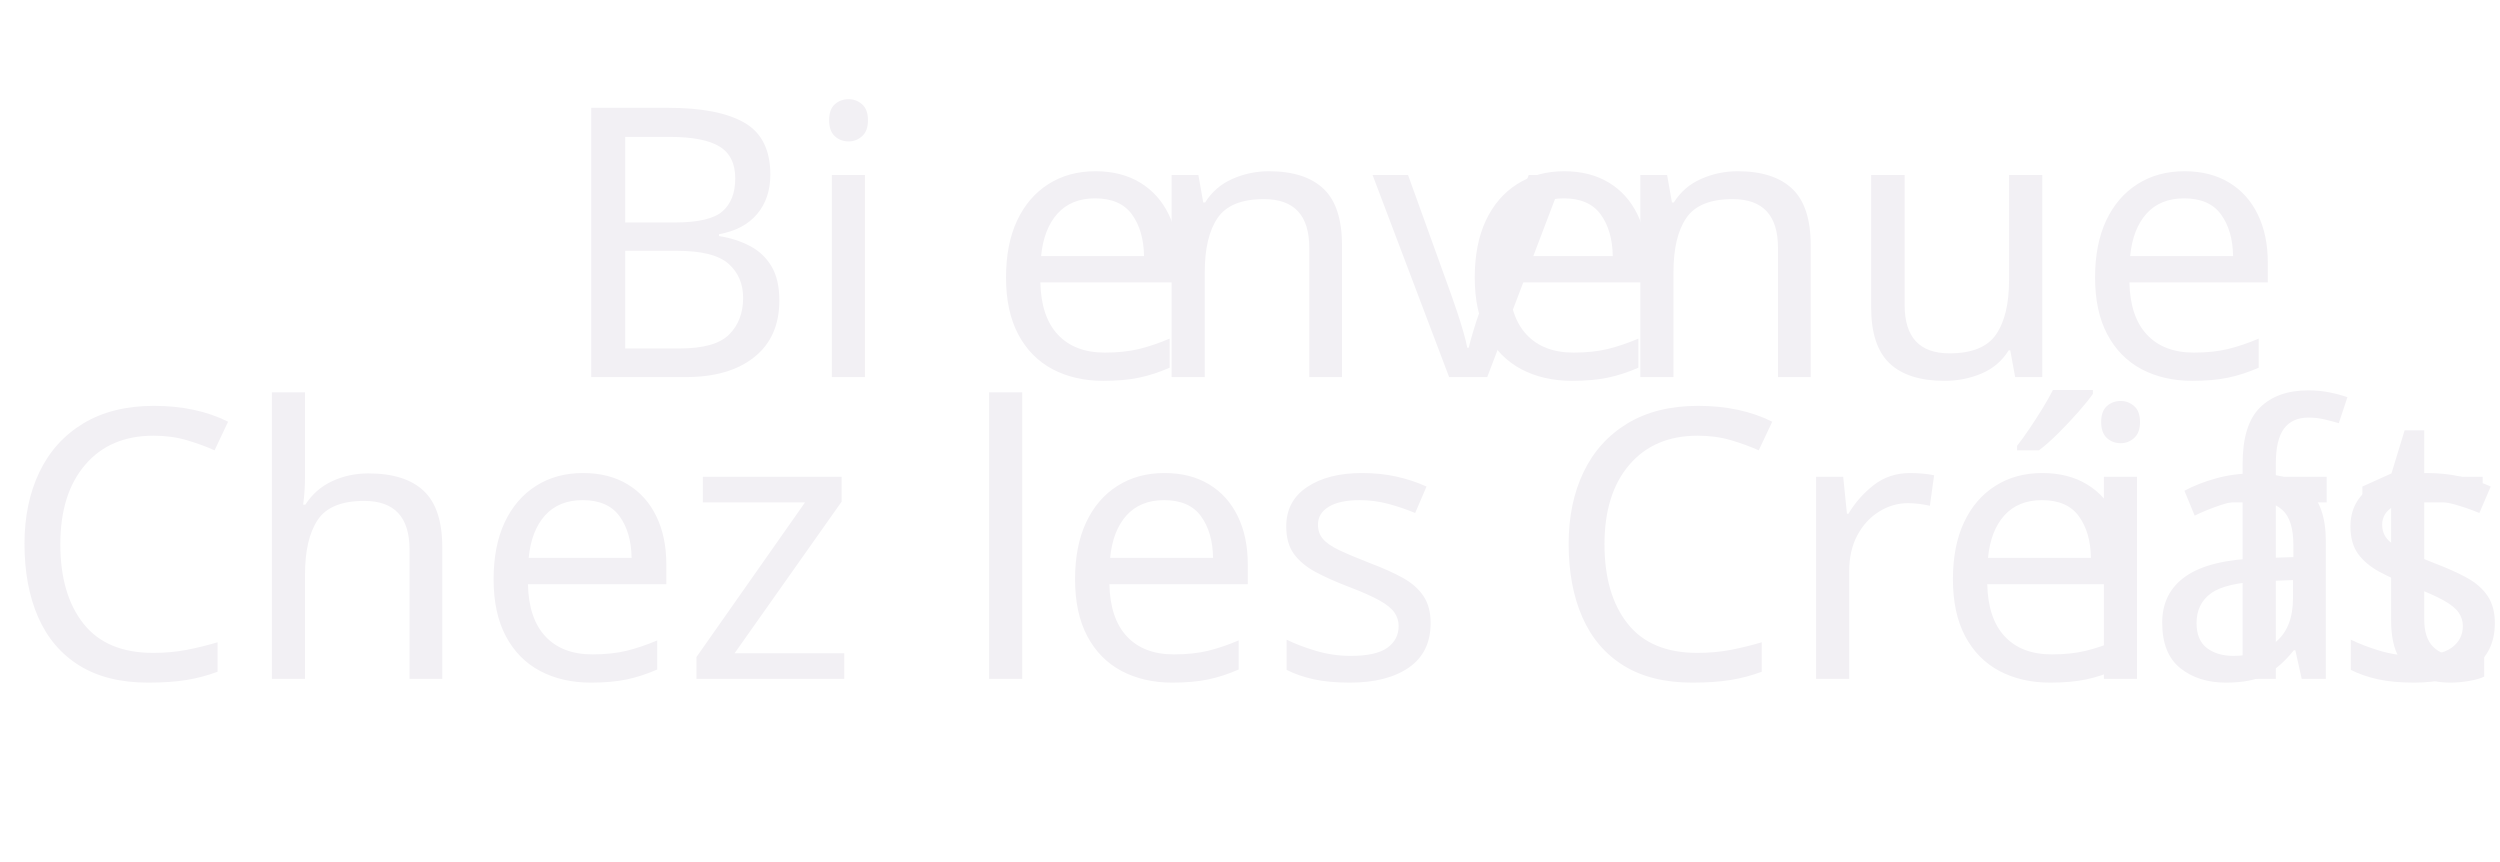
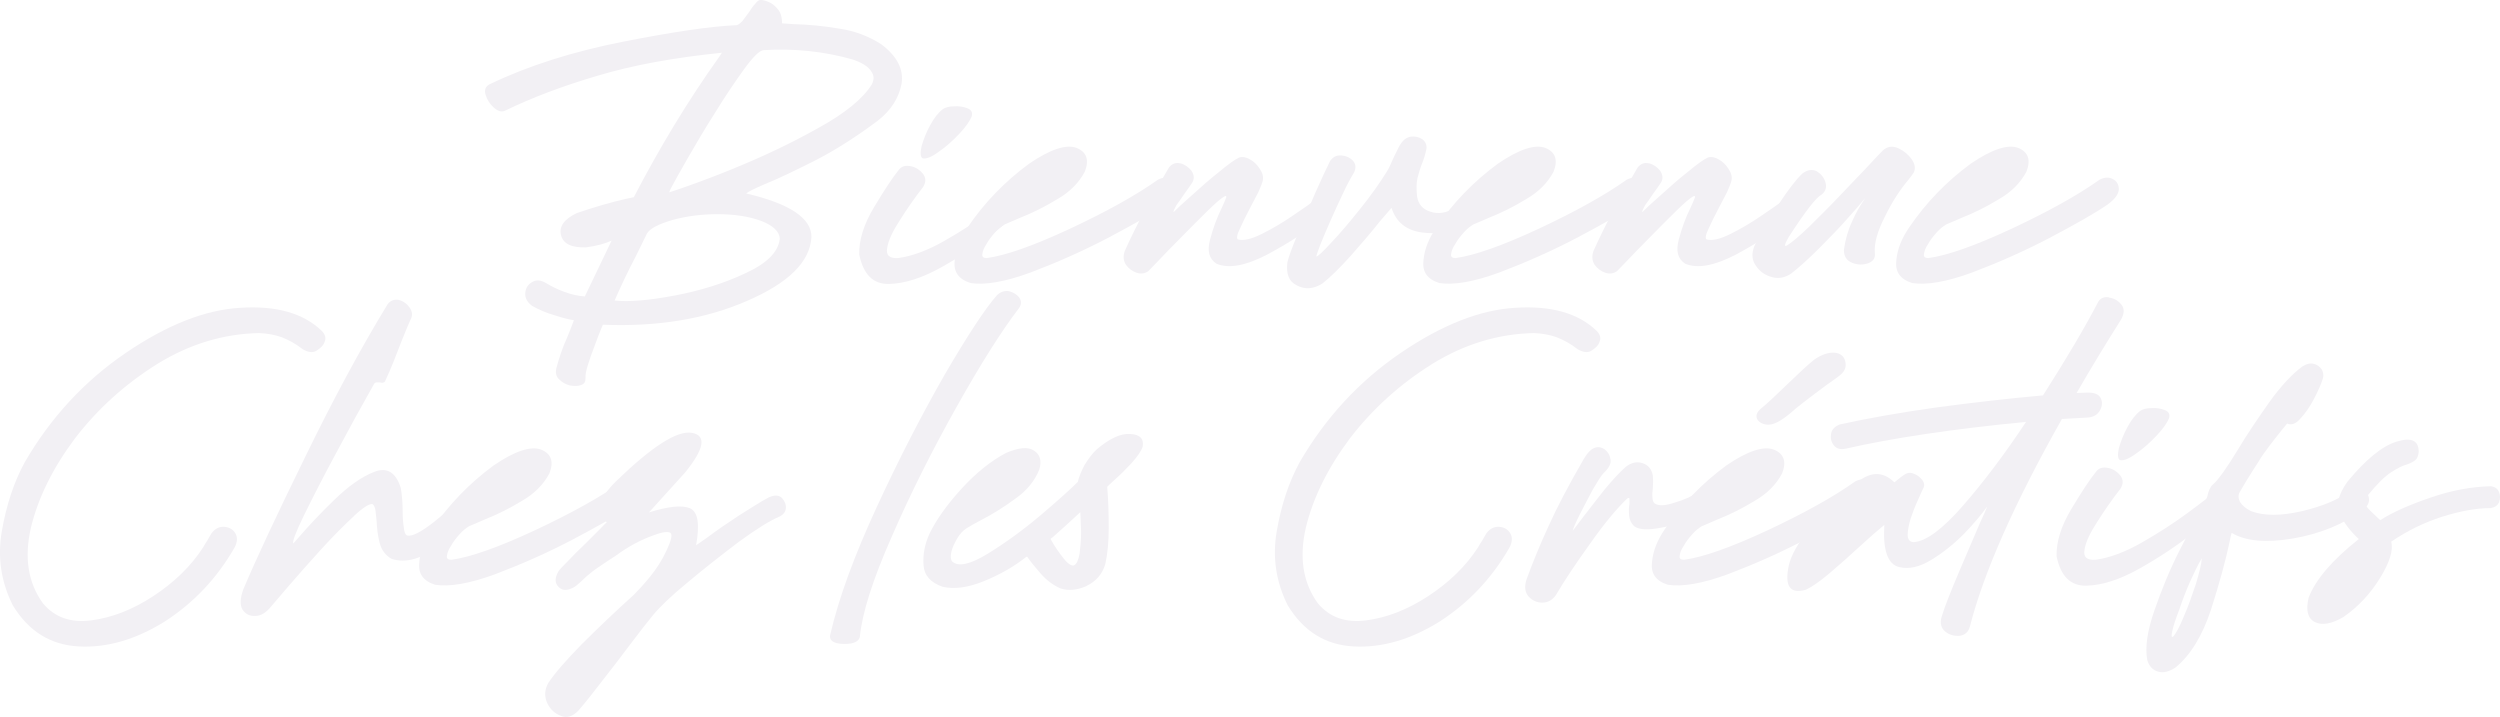
- <svg xmlns="http://www.w3.org/2000/svg" id="Calque_2" data-name="Calque 2" viewBox="0 0 416.35 143.52">
+ <svg xmlns="http://www.w3.org/2000/svg" id="Calque_2" data-name="Calque 2" viewBox="0 0 416.36 119.41">
  <defs>
    <style>
      .cls-1 {
-         letter-spacing: .04em;
-       }
- 
-       .cls-2 {
-         letter-spacing: .05em;
-       }
- 
-       .cls-3 {
        fill: #f2f0f4;
-         font-family: BlackSignaturePERSONALUSEONLY-Regular, 'Black Signature PERSONAL USE ONLY';
-         font-size: 62.8px;
      }
    </style>
  </defs>
  <g id="Calque_1-2" data-name="Calque 1">
    <g>
-       <text class="cls-3" transform="translate(92.37 62.8)">
-         <tspan x="0" y="0">Bi</tspan>
-         <tspan class="cls-1" x="71.72" y="0">e</tspan>
-         <tspan x="97.41" y="0">nv</tspan>
-         <tspan class="cls-1" x="149.78" y="0">e</tspan>
-         <tspan x="175.47" y="0">nue</tspan>
-       </text>
-       <text class="cls-3" transform="translate(.25 113.06)">
-         <tspan x="0" y="0">Chez les Créat</tspan>
-         <tspan class="cls-2" x="344.79" y="0">i</tspan>
-         <tspan x="366.39" y="0">fs</tspan>
-       </text>
+       <g>
+         <path class="cls-1" d="M150.15,13.94c-.44,2.32-1.7,4.4-3.96,6.16-3.52,2.64-6.97,4.84-10.36,6.59-3.39,1.7-6.22,3.08-8.42,3.96-1.76.75-2.76,1.26-3.14,1.57,7.29,1.7,10.93,4.15,10.87,7.29-.25,4.08-3.77,7.6-10.74,10.61-6.91,3.01-14.88,4.33-23.99,3.96l-.19.44c-.38.88-.75,1.88-1.19,3.08-.44,1.13-.82,2.2-1.13,3.2s-.44,1.76-.38,2.14c0,.63-.19,1-.75,1.19-.5.19-1.13.19-1.88.06-.69-.19-1.26-.5-1.76-1-.5-.44-.63-1.07-.5-1.76.5-1.88,1.07-3.58,1.82-5.21.38-.88.75-1.88,1.13-2.89-.82-.12-1.88-.38-3.2-.82-1.38-.38-2.64-.94-3.77-1.57-.82-.63-1.19-1.32-1.13-2.13.06-.82.44-1.44,1.13-1.82.69-.44,1.44-.38,2.39.19.82.5,1.82,1,3.01,1.44s2.39.69,3.39.75l4.46-9.3c-1.07.5-2.45.88-4.27,1.13-2.39.06-3.77-.57-4.15-2.01-.38-1.44.5-2.7,2.64-3.71,2.95-1,5.72-1.82,8.29-2.39.44-.06.82-.19,1.19-.25,4.21-8.1,8.92-15.95,14.26-23.43l.25-.38c0-.06.06-.13.19-.25-8.04.82-14.89,2.07-20.73,3.83-5.78,1.7-10.93,3.64-15.45,5.84-.57.25-1.19.06-1.88-.57-.63-.57-1.07-1.26-1.32-2.07-.25-.75-.06-1.38.63-1.76,6.53-3.14,13.94-5.46,22.23-7.1,8.29-1.63,14.63-2.58,18.97-2.76.25-.06.57-.31.94-.69l1.07-1.44c.38-.57.69-1.07,1.07-1.44.31-.44.63-.63.88-.63.38,0,.88.13,1.44.38.56.25,1.07.69,1.51,1.26.44.57.63,1.32.63,2.26.63.06,1.26.06,1.88.13,2.51.06,5.09.31,7.66.75,2.58.38,4.9,1.26,7.03,2.64,2.58,1.95,3.71,4.14,3.33,6.53ZM112.28,49.24c4.27-.82,8.23-2.01,11.81-3.71,3.58-1.63,5.53-3.52,5.78-5.78-.06-1.19-1.13-2.2-3.08-2.95-2.01-.75-4.46-1.13-7.29-1.13-2.58,0-5.09.31-7.41.94-2.39.69-3.83,1.44-4.33,2.26-.56,1.19-1.19,2.39-1.82,3.71-1.38,2.64-2.58,5.15-3.58,7.47,2.32.25,5.65,0,9.92-.82ZM122.45,27.95c4.77-1.95,9.42-4.15,13.88-6.66,4.46-2.45,7.41-4.9,8.86-7.22.38-.75.38-1.38.06-1.95s-.75-1-1.38-1.38c-.63-.38-1.26-.63-1.82-.82-4.84-1.38-9.8-1.88-14.88-1.57-.69.06-1.76,1.13-3.27,3.2-1.44,2.01-3.08,4.4-4.77,7.16-1.76,2.76-3.27,5.34-4.65,7.73-1.38,2.39-2.26,4.02-2.7,4.84l-.19.38c-.06.13-.06.19-.13.38,2.51-.82,6.22-2.13,10.99-4.08Z" />
+         <path class="cls-1" d="M151.78,27.7c.82.19,1.44.63,1.95,1.26.5.69.5,1.38,0,2.2-1.38,1.76-2.64,3.58-3.83,5.46-1.19,1.82-1.95,3.39-2.14,4.65-.25,1.26.38,1.82,1.88,1.7,2.26-.31,4.84-1.26,7.6-2.83,2.76-1.57,5.28-3.2,7.6-4.9,2.32-1.7,3.89-2.95,4.77-3.64.25-.19.38-.31.44-.38.5-.31,1-.44,1.44-.25.5.19.75.5.88,1s-.13,1-.69,1.63c-1,.94-2.83,2.51-5.59,4.71-2.76,2.2-5.78,4.21-9.11,6.09s-6.28,2.83-8.92,2.89c-2.64.06-4.27-1.57-4.96-4.9-.06-2.39.75-5.02,2.45-7.85,1.7-2.83,3.08-4.96,4.21-6.34.5-.57,1.13-.69,2.01-.5ZM154.92,20.85c.63-1.19,1.38-2.14,2.14-2.7.38-.25,1-.44,1.82-.44.82-.06,1.57.06,2.2.31.69.25.94.69.75,1.38-.31.75-1,1.76-2.07,2.89-1.13,1.19-2.26,2.2-3.45,3.01-1.19.88-2.07,1.19-2.64,1.07-.38-.19-.44-.88-.19-2.01.31-1.07.75-2.26,1.44-3.52Z" />
+         <path class="cls-1" d="M159,43.34c.19-1.95.94-3.71,2.14-5.46,2.76-4.08,6.22-7.66,10.24-10.61,3.58-2.45,6.22-3.27,7.91-2.64,1.7.69,2.14,2.01,1.38,3.96-1,1.88-2.51,3.39-4.58,4.58-2.07,1.26-4.08,2.26-6.15,3.08-.94.38-1.82.82-2.64,1.13-.5.31-1.07.75-1.57,1.32-.56.63-1.07,1.26-1.44,1.95-.44.63-.63,1.19-.69,1.7-.06.44.19.63.75.63,3.2-.44,7.79-2.07,13.88-4.9,6.03-2.83,10.93-5.53,14.63-8.16.88-.44,1.63-.44,2.26-.06.63.31.94.94.94,1.7-.06.82-.69,1.63-1.88,2.51-2.2,1.51-5.46,3.33-9.73,5.59-4.21,2.2-8.48,4.08-12.81,5.72-4.27,1.57-7.6,2.13-9.99,1.76-2.01-.63-2.89-1.88-2.64-3.77Z" />
+         <path class="cls-1" d="M196.56,27.19c.75.19,1.38.63,1.88,1.26.44.69.5,1.32.13,1.95-.44.63-.88,1.32-1.32,1.88-.5.75-.94,1.38-1.32,1.88-.31.57-.5.94-.5,1.19.63-.63,1.63-1.57,3.14-2.89,1.44-1.32,2.95-2.64,4.46-3.83,1.51-1.26,2.64-2.07,3.33-2.39.57-.19,1.19-.06,1.82.31.69.38,1.19.88,1.63,1.57.44.63.63,1.32.5,1.95-.13.5-.38,1.13-.75,1.95l-1.38,2.64c-.69,1.32-1.26,2.45-1.7,3.46-.5,1-.56,1.63-.31,1.76.94.25,2.26-.06,4.02-.94,1.76-.88,3.45-1.88,5.09-3.01,1.7-1.13,2.83-1.95,3.52-2.45,0,0,.06-.06.13-.06.69-.5,1.32-.57,1.82-.31.5.31.75.75.82,1.38,0,.63-.31,1.19-1,1.76-2.89,2.26-6.03,4.27-9.55,6.16-3.52,1.82-6.34,2.39-8.42,1.51-1.26-.82-1.57-2.13-1.07-4.02.5-1.88,1.13-3.64,1.95-5.28.31-.69.57-1.26.75-1.76.06-.44-.38-.19-1.44.69-1,.88-2.26,2.13-3.77,3.64l-4.4,4.46c-1.63,1.7-2.76,2.89-3.39,3.52-.56.38-1.19.5-1.95.25-.69-.25-1.32-.69-1.76-1.32-.44-.69-.5-1.44-.19-2.32,1.95-4.33,4.4-8.92,7.35-13.88.5-.63,1.13-.88,1.88-.69Z" />
+         <path class="cls-1" d="M223.31,25.88c.82.06,1.44.31,2.01.88.5.57.57,1.26.13,2.07-.5.82-1.13,1.95-1.82,3.46-.69,1.44-1.38,2.95-2.07,4.52-.69,1.57-1.26,2.89-1.7,4.02-.44,1.13-.63,1.76-.63,1.88.19.06,1-.69,2.45-2.26,1.44-1.51,3.08-3.45,4.84-5.65,1.82-2.26,3.33-4.4,4.52-6.34.25-.38.5-.94.88-1.82.25-.5.44-1,.69-1.44.25-.5.44-.94.69-1.26.44-.69,1-1.07,1.7-1.19.69-.06,1.32.06,1.88.44.5.38.75.88.69,1.57-.19.94-.44,1.76-.75,2.51-.31.75-.5,1.51-.75,2.39-.19.82-.19,1.88-.06,3.08.19,1.26.94,2.13,2.2,2.51,1.26.44,2.64.25,4.15-.63.82-.44,1.44-.5,1.95-.19.5.25.75.75.69,1.32,0,.63-.38,1.13-1.13,1.63-2.2,1.26-4.58,1.7-7.16,1.32-2.58-.38-4.21-1.76-4.96-4.08l-1.95,2.26c-1.38,1.76-3.01,3.64-4.84,5.72-1.82,2.01-3.39,3.58-4.77,4.65-1.44.88-2.83,1-4.15.31-1.38-.63-1.88-1.95-1.63-3.89.19-.82.75-2.39,1.7-4.65s1.95-4.58,2.95-6.91c1.07-2.39,1.88-4.15,2.45-5.28.44-.63,1-1,1.82-.94Z" />
+         <path class="cls-1" d="M237.07,43.34c.19-1.95.94-3.71,2.14-5.46,2.76-4.08,6.22-7.66,10.24-10.61,3.58-2.45,6.22-3.27,7.91-2.64,1.7.69,2.14,2.01,1.38,3.96-1,1.88-2.51,3.39-4.58,4.58-2.07,1.26-4.08,2.26-6.15,3.08-.94.38-1.82.82-2.64,1.13-.5.31-1.07.75-1.57,1.32-.56.63-1.07,1.26-1.44,1.95-.44.63-.63,1.19-.69,1.7-.06.44.19.63.75.63,3.2-.44,7.79-2.07,13.88-4.9,6.03-2.83,10.93-5.53,14.63-8.16.88-.44,1.63-.44,2.26-.06.63.31.94.94.94,1.7-.06.82-.69,1.63-1.88,2.51-2.2,1.51-5.46,3.33-9.73,5.59-4.21,2.2-8.48,4.08-12.81,5.72-4.27,1.57-7.6,2.13-9.99,1.76-2.01-.63-2.89-1.88-2.64-3.77Z" />
+         <path class="cls-1" d="M274.62,27.19c.75.19,1.38.63,1.88,1.26.44.69.5,1.32.13,1.95-.44.63-.88,1.32-1.32,1.88-.5.75-.94,1.38-1.32,1.88-.31.57-.5.94-.5,1.19.63-.63,1.63-1.57,3.14-2.89,1.44-1.32,2.95-2.64,4.46-3.83,1.51-1.26,2.64-2.07,3.33-2.39.57-.19,1.19-.06,1.82.31.69.38,1.19.88,1.63,1.57.44.63.63,1.32.5,1.95-.13.5-.38,1.13-.75,1.95l-1.38,2.64c-.69,1.32-1.26,2.45-1.7,3.46-.5,1-.56,1.63-.31,1.76.94.25,2.26-.06,4.02-.94,1.76-.88,3.45-1.88,5.09-3.01,1.7-1.13,2.83-1.95,3.52-2.45,0,0,.06-.06.13-.06.69-.5,1.32-.57,1.82-.31.5.31.75.75.82,1.38,0,.63-.31,1.19-1,1.76-2.89,2.26-6.03,4.27-9.55,6.16-3.52,1.82-6.34,2.39-8.42,1.51-1.26-.82-1.57-2.13-1.07-4.02.5-1.88,1.13-3.64,1.95-5.28.31-.69.57-1.26.75-1.76.06-.44-.38-.19-1.44.69-1,.88-2.26,2.13-3.77,3.64l-4.4,4.46c-1.63,1.7-2.76,2.89-3.39,3.52-.56.38-1.19.5-1.95.25-.69-.25-1.32-.69-1.76-1.32-.44-.69-.5-1.44-.19-2.32,1.95-4.33,4.4-8.92,7.35-13.88.5-.63,1.13-.88,1.88-.69Z" />
+         <path class="cls-1" d="M316.14,24.68c.94.44,1.7,1.07,2.26,1.88.57.82.63,1.57.31,2.2-.19.31-.5.69-.88,1.19-1.38,1.63-2.7,3.64-3.89,6.09-1.26,2.45-1.82,4.46-1.7,6.03.13.88-.25,1.44-1.07,1.76-.88.31-1.76.31-2.7-.06-.94-.38-1.38-1.07-1.38-2.14.25-1.76.69-3.33,1.38-4.77.63-1.44,1.26-2.51,1.82-3.33.19-.25.25-.44.31-.5-.57.69-1.51,1.82-2.83,3.27-1.32,1.51-2.95,3.2-4.77,5.02-1.88,1.88-3.45,3.27-4.65,4.21-1,.69-2.07.94-3.2.63-1.19-.31-2.07-.94-2.7-1.88-.69-.94-.75-2.01-.31-3.2.94-2.07,2.32-4.4,4.02-6.97,1.7-2.58,3.01-4.27,4.02-5.21.82-.63,1.63-.75,2.39-.38.69.44,1.19,1,1.44,1.82.25.82.06,1.51-.63,2.07-.88.44-2.7,2.76-5.46,7.03-.82,1.38-.82,1.82-.13,1.32.69-.44,1.88-1.44,3.52-3.01,1.57-1.57,3.33-3.27,5.15-5.21,1.82-1.95,3.52-3.64,4.96-5.21.88-.94,1.57-1.7,2.14-2.26.75-.69,1.63-.82,2.58-.38Z" />
+         <path class="cls-1" d="M315.82,43.34c.19-1.95.94-3.71,2.14-5.46,2.76-4.08,6.22-7.66,10.24-10.61,3.58-2.45,6.22-3.27,7.91-2.64,1.7.69,2.14,2.01,1.38,3.96-1,1.88-2.51,3.39-4.58,4.58-2.07,1.26-4.08,2.26-6.15,3.08-.94.38-1.82.82-2.64,1.13-.5.31-1.07.75-1.57,1.32-.56.63-1.07,1.26-1.44,1.95-.44.63-.63,1.19-.69,1.7-.06.44.19.63.75.63,3.2-.44,7.79-2.07,13.88-4.9,6.03-2.83,10.93-5.53,14.63-8.16.88-.44,1.63-.44,2.26-.06.63.31.94.94.94,1.7-.06.82-.69,1.63-1.88,2.51-2.2,1.51-5.46,3.33-9.73,5.59-4.21,2.2-8.48,4.08-12.81,5.72-4.27,1.57-7.6,2.13-9.99,1.76-2.01-.63-2.89-1.88-2.64-3.77Z" />
+       </g>
+       <g>
+         <path class="cls-1" d="M26.19,60.62c-5.34,3.33-9.92,7.47-13.69,12.37-3.71,4.96-6.15,9.92-7.35,14.88-1.13,4.96-.5,9.17,2.01,12.62,1.95,2.32,4.58,3.27,8.04,2.83,3.39-.44,6.85-1.76,10.3-4.02,3.45-2.26,6.28-4.96,8.35-8.17.19-.38.44-.75.69-1.13.19-.38.44-.75.69-1.19.57-.75,1.26-1.13,2.14-1.07.82.06,1.44.44,1.82,1.07.38.63.38,1.44-.13,2.39-2.95,5.15-6.85,9.23-11.62,12.31-4.84,3.01-9.61,4.4-14.32,4.15-4.71-.25-8.35-2.51-10.99-6.85-1.95-3.89-2.58-8.04-1.82-12.37.75-4.33,2.01-8.17,3.83-11.49,4.27-7.35,9.86-13.44,16.77-18.15,6.91-4.71,13.31-7.22,19.16-7.54,5.9-.38,10.43.88,13.5,3.83.63.63.75,1.26.5,1.82-.19.63-.69,1.07-1.38,1.51-.63.38-1.38.25-2.26-.25-1.19-.94-2.39-1.57-3.52-2.01-1.07-.38-2.32-.63-3.77-.69-5.9.12-11.56,1.82-16.96,5.15Z" />
+         <path class="cls-1" d="M58.97,85.93c-1.63,1.51-3.45,3.33-5.46,5.53s-3.77,4.21-5.4,6.09l-3.01,3.52c-.82,1-1.7,1.51-2.58,1.51-.94.06-1.63-.31-2.14-1.07-.44-.75-.38-1.88.13-3.33,2.2-5.21,5.65-12.56,10.36-22.17,4.71-9.67,9.23-18.03,13.63-25.25.44-.69,1.13-.94,1.88-.82.75.19,1.38.63,1.82,1.26.5.69.57,1.38.13,2.13-.25.57-.75,1.7-1.44,3.45-.88,2.32-1.76,4.58-2.76,6.72-.06.12-.19.19-.38.25-.13,0-.31,0-.5-.06h-.57c-.13,0-.31.12-.38.25-2.14,3.77-4.27,7.66-6.41,11.68-2.14,3.96-3.89,7.41-5.28,10.24s-1.95,4.4-1.76,4.65c.25-.31.63-.69,1-1.13,1.57-1.82,3.45-3.83,5.78-6.09,2.39-2.32,4.58-3.89,6.72-4.71,2.07-.82,3.58.06,4.4,2.7.19,1.13.31,2.45.31,3.89,0,1,.06,1.88.19,2.64.06.75.25,1.26.56,1.38.82.19,2.32-.57,4.46-2.26,2.14-1.7,4.27-3.58,6.41-5.65.44-.31.88-.38,1.38-.19.57.19.94.57,1.19,1.07.19.5.13,1.07-.38,1.63-2.01,2.32-4.52,4.65-7.54,6.97-3.08,2.32-5.72,3.08-8.1,2.32-1-.57-1.7-1.44-2.01-2.7-.31-1.19-.44-2.39-.5-3.64l-.19-1.76c-.06-.44-.25-.82-.44-1-.44-.19-1.51.44-3.14,1.95Z" />
+         <path class="cls-1" d="M69.83,93.59c.19-1.95.94-3.71,2.14-5.46,2.76-4.08,6.22-7.66,10.24-10.61,3.58-2.45,6.22-3.27,7.91-2.64,1.7.69,2.14,2.01,1.38,3.96-1,1.88-2.51,3.39-4.58,4.58-2.07,1.26-4.08,2.26-6.15,3.08-.94.38-1.82.82-2.64,1.13-.5.31-1.07.75-1.57,1.32-.56.63-1.07,1.26-1.44,1.95-.44.63-.63,1.19-.69,1.7-.06.44.19.63.75.63,3.2-.44,7.79-2.07,13.88-4.9,6.03-2.83,10.93-5.53,14.63-8.16.88-.44,1.63-.44,2.26-.06.63.31.94.94.94,1.7-.06.82-.69,1.63-1.88,2.51-2.2,1.51-5.46,3.33-9.73,5.59-4.21,2.2-8.48,4.08-12.81,5.72-4.27,1.57-7.6,2.13-9.99,1.76-2.01-.63-2.89-1.88-2.64-3.77Z" />
+         <path class="cls-1" d="M108.27,96.04c1.07-1.32,2.01-2.76,2.76-4.4.75-1.63,1-2.58.63-2.89-.38-.25-1.26-.19-2.76.38-2.14.75-4.27,1.88-6.41,3.46-.57.38-1.19.75-1.82,1.19-1.13.75-1.95,1.32-2.51,1.82-.57.44-1,.88-1.32,1.19-.38.31-.75.69-1.13.94-1.19.69-2.07.69-2.7,0-.63-.63-.63-1.51,0-2.58.19-.31.75-.88,1.57-1.7.82-.88,1.76-1.82,2.83-2.83l2.64-2.64c.44-.5.82-.82,1-1-1.95-1.63-1.44-3.89,1.57-6.85,5.97-5.78,10.17-8.48,12.62-8.04,2.45.44,2.07,2.64-1.13,6.59l-6.03,6.66c3.2-1,5.46-1.26,6.85-.69,1.32.63,1.63,2.64,1,6.16l1.82-1.26c1.57-1.19,3.33-2.39,5.34-3.71,2.01-1.26,3.64-2.32,4.96-3.01,1-.44,1.7-.38,2.2.13.44.5.69,1.07.63,1.7-.06.57-.38,1-.94,1.32-1.7.69-3.96,2.13-6.91,4.27-2.89,2.2-5.72,4.4-8.48,6.72-2.76,2.26-4.71,4.15-5.84,5.53-.94,1.13-2.14,2.7-3.77,4.84-1.44,1.95-3.01,3.96-4.58,5.97-1.57,2.07-2.89,3.71-4.02,5.02-.94,1-1.95,1.32-2.95.88-1-.38-1.76-1.07-2.26-2.14-.5-1.13-.44-2.2.19-3.33,1.07-1.63,2.95-3.77,5.53-6.41,2.64-2.64,5.53-5.4,8.73-8.29.69-.69,1.63-1.7,2.7-3.01Z" />
+         <path class="cls-1" d="M168.06,48.5c.69.19,1.26.5,1.7,1.07.38.57.38,1.13-.06,1.76-2.89,3.77-6.34,9.23-10.36,16.39-4.02,7.16-7.66,14.38-10.8,21.6-3.2,7.22-4.96,12.81-5.34,16.77-.13.5-.56.88-1.44,1.07-.82.13-1.63.13-2.45-.06-.82-.25-1.13-.63-1.07-1.26,1.44-6.28,4.08-13.38,7.79-21.42,3.71-8.04,7.47-15.32,11.31-22.04,3.89-6.66,6.78-11.05,8.73-13.25.63-.56,1.26-.75,2.01-.63Z" />
+         <path class="cls-1" d="M180.93,97.61c-1.57.69-3.01.82-4.33.38-1.26-.56-2.32-1.38-3.27-2.45-.94-1.07-1.7-2.01-2.26-2.83h-.06s-.06,0-.06.06h-.06c-2.07,1.63-4.4,2.95-7.03,4.02-2.64,1.07-4.9,1.38-6.85.94-2.01-.69-3.08-1.88-3.2-3.58-.13-1.76.19-3.52,1-5.28,1.07-2.2,2.76-4.65,5.21-7.35,2.51-2.76,5.02-4.77,7.54-6.09,2.07-.88,3.64-1.07,4.65-.38,1,.63,1.32,1.7.88,3.14-.75,1.88-2.07,3.52-3.96,4.84-1.88,1.38-3.77,2.58-5.72,3.58-.94.5-1.76.94-2.45,1.38-.57.38-1.07.88-1.51,1.63-.44.75-.82,1.51-1,2.26s-.13,1.32.13,1.63c1,.94,3.01.5,5.97-1.32,2.95-1.82,5.9-3.96,8.86-6.47,2.95-2.51,4.96-4.33,6.09-5.46.19-.82.57-1.76,1.13-2.83.63-1,1.26-1.88,2.01-2.58,2.14-1.82,4.02-2.7,5.59-2.57,1.63.06,2.32.82,2.07,2.13-.25.75-.88,1.63-1.88,2.76-1,1.07-1.95,2.01-2.89,2.83-.63.57-1,.94-1.13,1.07.19,2.26.25,4.52.25,6.85s-.19,4.33-.57,6.03c-.5,1.7-1.57,2.89-3.14,3.64ZM177.16,93.03c.69.88,1.32,1.26,1.7,1.13.44-.19.75-.88.94-1.95.13-1.07.25-2.26.25-3.58-.06-1.26-.06-2.39-.13-3.33-1.63,1.51-3.2,2.95-4.71,4.27h-.06c-.06.06-.13.12-.19.19.69,1.26,1.44,2.32,2.2,3.27Z" />
+         <path class="cls-1" d="M238.52,60.62c-5.34,3.33-9.92,7.47-13.69,12.37-3.71,4.96-6.15,9.92-7.35,14.88-1.13,4.96-.5,9.17,2.01,12.62,1.95,2.32,4.58,3.27,8.04,2.83,3.39-.44,6.85-1.76,10.3-4.02,3.45-2.26,6.28-4.96,8.35-8.17.19-.38.44-.75.69-1.13.19-.38.44-.75.69-1.19.57-.75,1.26-1.13,2.14-1.07.82.06,1.44.44,1.82,1.07.38.63.38,1.44-.13,2.39-2.95,5.15-6.85,9.23-11.62,12.31-4.84,3.01-9.61,4.4-14.32,4.15-4.71-.25-8.35-2.51-10.99-6.85-1.95-3.89-2.58-8.04-1.82-12.37.75-4.33,2.01-8.17,3.83-11.49,4.27-7.35,9.86-13.44,16.77-18.15,6.91-4.71,13.31-7.22,19.16-7.54,5.9-.38,10.43.88,13.5,3.83.63.63.75,1.26.5,1.82-.19.63-.69,1.07-1.38,1.51-.63.38-1.38.25-2.26-.25-1.19-.94-2.39-1.57-3.52-2.01-1.07-.38-2.32-.63-3.77-.69-5.9.12-11.56,1.82-16.96,5.15Z" />
+         <path class="cls-1" d="M256.86,100.37c-.88,0-1.7-.38-2.26-1-.63-.69-.75-1.63-.38-2.83,1.07-2.95,2.32-5.97,3.71-8.98,1.38-3.08,3.33-6.78,5.84-11.12.63-1.07,1.26-1.7,1.88-1.88.57-.19,1.07-.06,1.57.25.56.44.88.94,1,1.7.13.69-.25,1.44-1.13,2.26-.44.44-1,1.38-1.82,2.76-.75,1.44-1.51,2.83-2.2,4.21-.69,1.38-1.07,2.26-1.13,2.64.5-.63,1-1.32,1.57-2.07,1.19-1.57,2.45-3.14,3.71-4.77,1.32-1.57,2.45-2.83,3.52-3.77.94-.75,1.88-.94,2.83-.63.94.31,1.51,1,1.7,2.07.06.63.06,1.32,0,2.07-.06.57-.13,1.07-.06,1.57,0,.44.13.82.38,1,.63.44,1.76.38,3.27-.13,1.57-.44,3.08-1.13,4.52-2.01.57-.31,1-.25,1.32.19.38.5.5,1.07.38,1.76-.13.69-.63,1.32-1.51,1.82-2.32,1.19-4.65,2.01-6.85,2.39-2.26.44-3.77.38-4.58-.25-.5-.5-.75-1.07-.82-1.76-.06-.75-.06-1.38.06-1.95v-.88c-.06-.13-.19-.13-.38,0-1.7,1.63-3.77,4.08-6.15,7.47-2.39,3.33-4.33,6.22-5.72,8.6-.57.82-1.32,1.26-2.26,1.26Z" />
+         <path class="cls-1" d="M275.13,93.59c.19-1.95.94-3.71,2.14-5.46,2.76-4.08,6.22-7.66,10.24-10.61,3.58-2.45,6.22-3.27,7.91-2.64,1.7.69,2.14,2.01,1.38,3.96-1,1.88-2.51,3.39-4.58,4.58-2.07,1.26-4.08,2.26-6.15,3.08-.94.38-1.82.82-2.64,1.13-.5.31-1.07.75-1.57,1.32-.56.63-1.07,1.26-1.44,1.95-.44.63-.63,1.19-.69,1.7-.06.44.19.63.75.63,3.2-.44,7.79-2.07,13.88-4.9,6.03-2.83,10.93-5.53,14.63-8.16.88-.44,1.63-.44,2.26-.06.63.31.94.94.94,1.7-.06.82-.69,1.63-1.88,2.51-2.2,1.51-5.46,3.33-9.73,5.59-4.21,2.2-8.48,4.08-12.81,5.72-4.27,1.57-7.6,2.13-9.99,1.76-2.01-.63-2.89-1.88-2.64-3.77ZM302.02,59.99c2.57-1.88,4.9-1.51,5.28.13.38,1.51-.56,2.2-1.63,2.95-1.32.88-5.46,4.02-6.59,4.96-1.82,1.63-3.33,2.7-4.58,2.7-1.57,0-2.89-1.38-1.13-2.76,1.82-1.44,6.85-6.59,8.67-7.98Z" />
+         <path class="cls-1" d="M351.25,49.56c.88.13,1.51.5,2.07,1.19.5.63.5,1.45-.06,2.45-2.45,3.89-4.96,7.98-7.41,12.25.57,0,1.07-.06,1.57-.06,1.32-.06,2.14.25,2.45.94.31.63.25,1.32-.13,2.01-.38.69-1,1.07-1.88,1.19-1.44.06-2.95.19-4.46.25-7.91,14.01-13,25.5-15.32,34.54-.25.94-.82,1.44-1.7,1.57-.88.06-1.7-.13-2.39-.69-.69-.56-.94-1.38-.63-2.45.56-1.88,1.57-4.33,2.89-7.47l3.52-8.23c.57-1.19.94-2.07,1.19-2.7-.94,1.32-2.2,2.83-3.89,4.58-1.76,1.76-3.58,3.2-5.46,4.33-1.95,1.19-3.71,1.57-5.28,1.19-1.95-.44-2.76-2.83-2.51-7.03-1.07.88-2.45,2.07-4.15,3.64-1.7,1.57-3.33,3.01-4.96,4.4-1.7,1.44-3.01,2.32-3.96,2.76-2.64.75-3.58-.57-2.83-4.08.82-3.45,4.46-7.91,10.99-13.5,2.45-2.13,4.58-2.26,6.59-.31.75-.63,1.38-1.13,1.95-1.45.44-.19.88-.19,1.38.06.56.19.94.57,1.32,1,.31.44.38.82.25,1.19-.25.5-.56,1.19-1,2.2-.44.94-.82,1.95-1.19,3.01-.31,1.07-.5,2.01-.5,2.76s.38,1.19,1,1.19c2.07-.12,4.84-2.2,8.23-6.09,3.39-3.89,6.91-8.54,10.49-13.94-12.25,1.19-22.3,2.7-30.02,4.46-.94.19-1.57,0-2.01-.57s-.57-1.19-.44-1.95c.13-.69.63-1.19,1.44-1.51,4.52-1,9.86-1.95,16.08-2.83,6.15-.82,12.12-1.51,17.77-2.01,3.89-6.09,6.97-11.3,9.23-15.64.38-.57.94-.82,1.76-.69Z" />
+         <path class="cls-1" d="M351.19,77.95c.82.19,1.44.63,1.95,1.26.5.69.5,1.38,0,2.2-1.38,1.76-2.64,3.58-3.83,5.46-1.19,1.82-1.95,3.39-2.14,4.65-.25,1.26.38,1.82,1.88,1.7,2.26-.31,4.84-1.26,7.6-2.83,2.76-1.57,5.28-3.2,7.6-4.9,2.32-1.7,3.89-2.95,4.77-3.64.25-.19.38-.31.44-.38.5-.31,1-.44,1.44-.25.5.19.75.5.88,1,.13.5-.13,1-.69,1.63-1,.94-2.83,2.51-5.59,4.71-2.76,2.2-5.78,4.21-9.11,6.09s-6.28,2.83-8.92,2.89c-2.64.06-4.27-1.57-4.96-4.9-.06-2.39.75-5.02,2.45-7.85s3.08-4.96,4.21-6.34c.5-.57,1.13-.69,2.01-.5ZM354.33,71.11c.63-1.19,1.38-2.14,2.14-2.7.38-.25,1-.44,1.82-.44.82-.06,1.57.06,2.2.31.69.25.94.69.75,1.38-.31.75-1,1.76-2.07,2.89-1.13,1.19-2.26,2.2-3.45,3.01-1.19.88-2.07,1.19-2.64,1.07-.38-.19-.44-.88-.19-2.01.31-1.07.75-2.26,1.44-3.52Z" />
+         <path class="cls-1" d="M393.39,81.34c.63.38,1,.88,1.13,1.57.13.75-.19,1.38-.94,2.01-3.39,2.45-7.35,4.02-11.74,4.77-4.46.75-7.85.44-10.17-.94-.13.44-.25.88-.31,1.32-.69,3.33-1.76,7.16-3.14,11.49-1.44,4.33-3.39,7.54-5.9,9.61-1.07.69-2.01.94-2.89.69-.88-.25-1.51-.88-1.82-1.95-.38-2.07,0-4.84,1.19-8.23,1.19-3.45,2.58-6.85,4.27-10.17,1.7-3.33,3.08-5.97,4.15-7.85.25-.5.44-1,.5-1.44.13-.31.19-.69.38-.94.13-.31.38-.56.69-.82.69-.63,2.01-2.45,3.89-5.53,1.57-2.64,3.39-5.28,5.28-7.98,1.95-2.7,3.77-4.65,5.46-5.9.69-.44,1.38-.63,1.95-.44.57.12,1,.5,1.32.94.25.5.31.94.19,1.44-.31,1-.82,2.14-1.51,3.46-.69,1.32-1.44,2.39-2.26,3.27-.75.88-1.51,1.13-2.2.82-1.32,1.57-2.26,2.83-2.95,3.71-.69.94-1.32,1.76-1.82,2.64-.56.82-1.19,1.88-2.07,3.27-.31.57-.69,1.13-1.07,1.82-.25.44-.25,1,.06,1.63.38.57.94,1.07,1.82,1.51,2.14.82,5.02.82,8.54,0,3.45-.82,6.15-1.95,8.04-3.45.69-.57,1.32-.63,1.95-.31ZM361.93,106.03c.44-.5,1.07-1.63,1.76-3.33.75-1.7,1.38-3.52,2.01-5.4.56-1.88.94-3.33,1-4.33-.69,1.13-1.32,2.51-2.01,4.02-.69,1.57-1.26,3.08-1.76,4.58-.56,1.44-.94,2.58-1.13,3.45-.19.88-.19,1.19.13,1Z" />
+         <path class="cls-1" d="M392.83,89.76c-1.44-1.32-2.45-2.7-3.14-4.14-.69-1.51-.25-3.27,1.26-5.4,3.01-3.64,5.72-5.9,8.16-6.66s3.71-.25,3.71,1.7c-.06.63-.25,1.13-.57,1.38s-.75.5-1.32.69c-.75.19-1.63.63-2.7,1.32-1.07.69-2.32,1.95-3.83,3.77-.5.63-.63,1.13-.5,1.57.19.38.63.88,1.38,1.57l1.13,1.07c2.07-1.32,4.9-2.58,8.42-3.77,3.45-1.19,6.85-1.82,10.05-1.88.69.12,1.13.44,1.32,1,.25.57.19,1.13,0,1.7-.25.5-.69.82-1.38.94-2.45,0-5.09.5-8.1,1.44-2.95.94-5.78,2.32-8.48,4.15.38,1.44-.25,3.45-1.88,6.09-1.63,2.64-3.64,4.77-6.09,6.47-1.95,1.13-3.52,1.44-4.77.82-1.19-.63-1.51-2.01-1-4.08,1.13-2.95,3.89-6.22,8.35-9.74Z" />
+       </g>
    </g>
  </g>
</svg>
